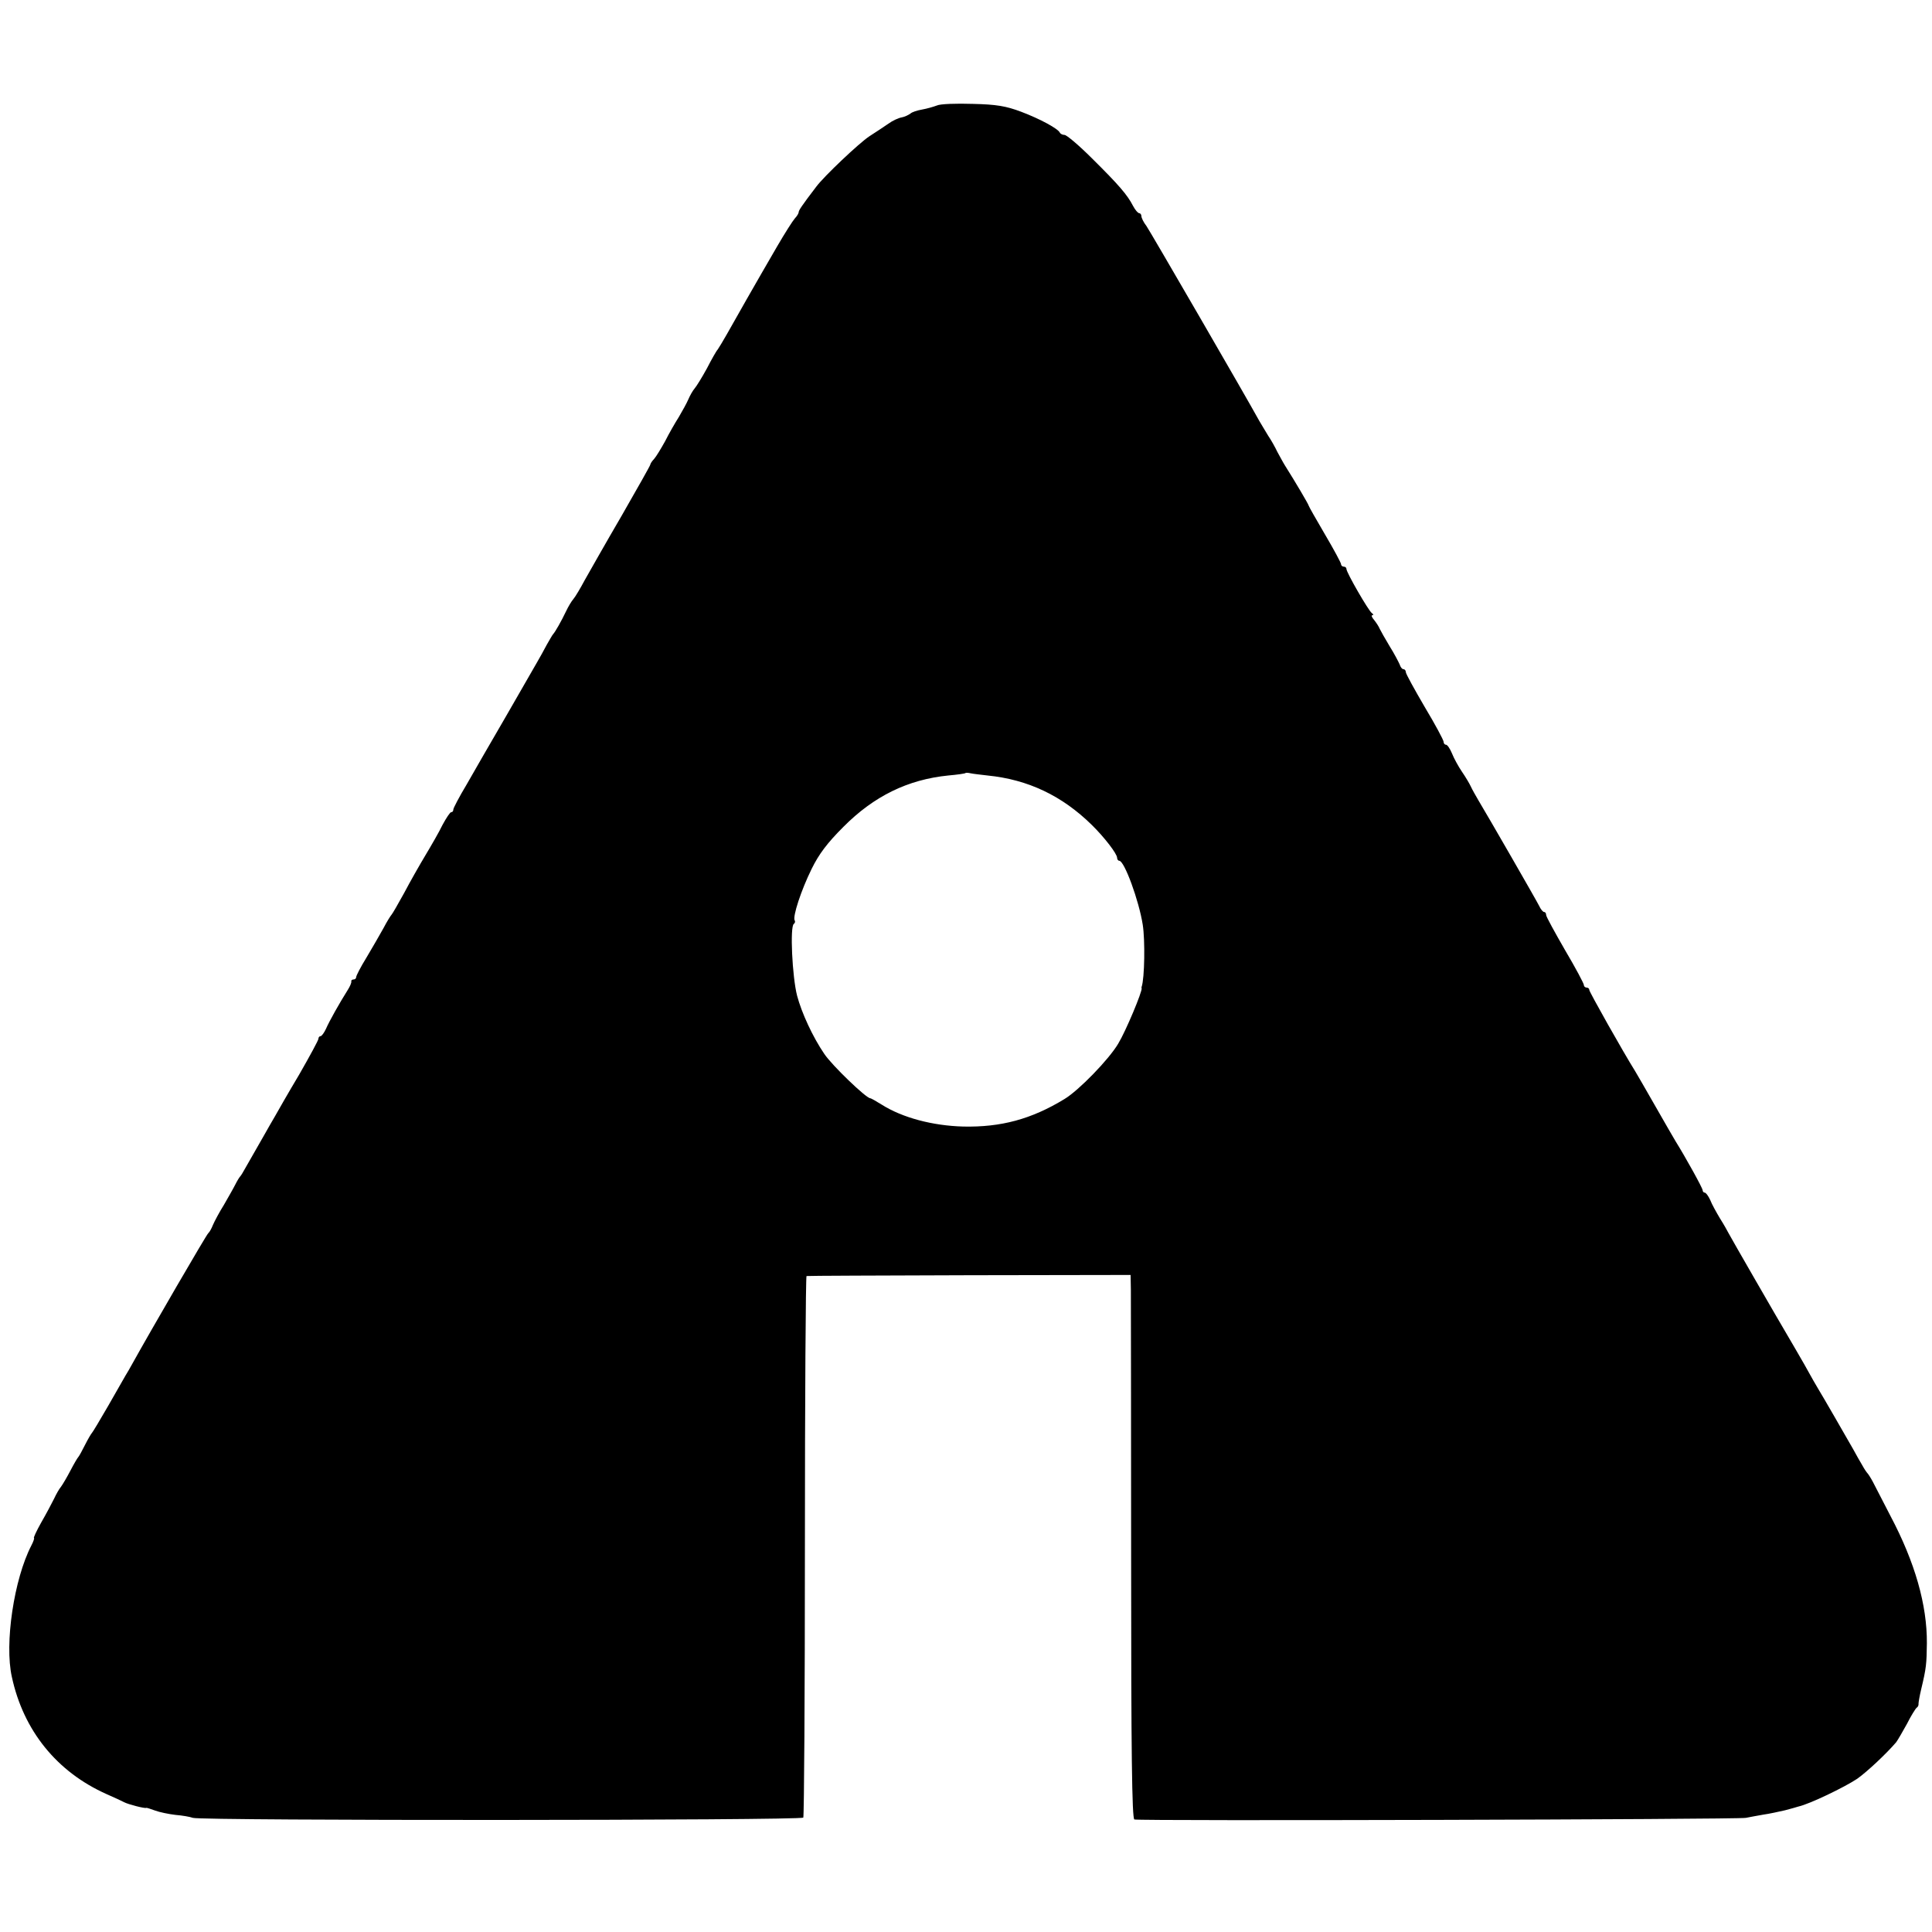
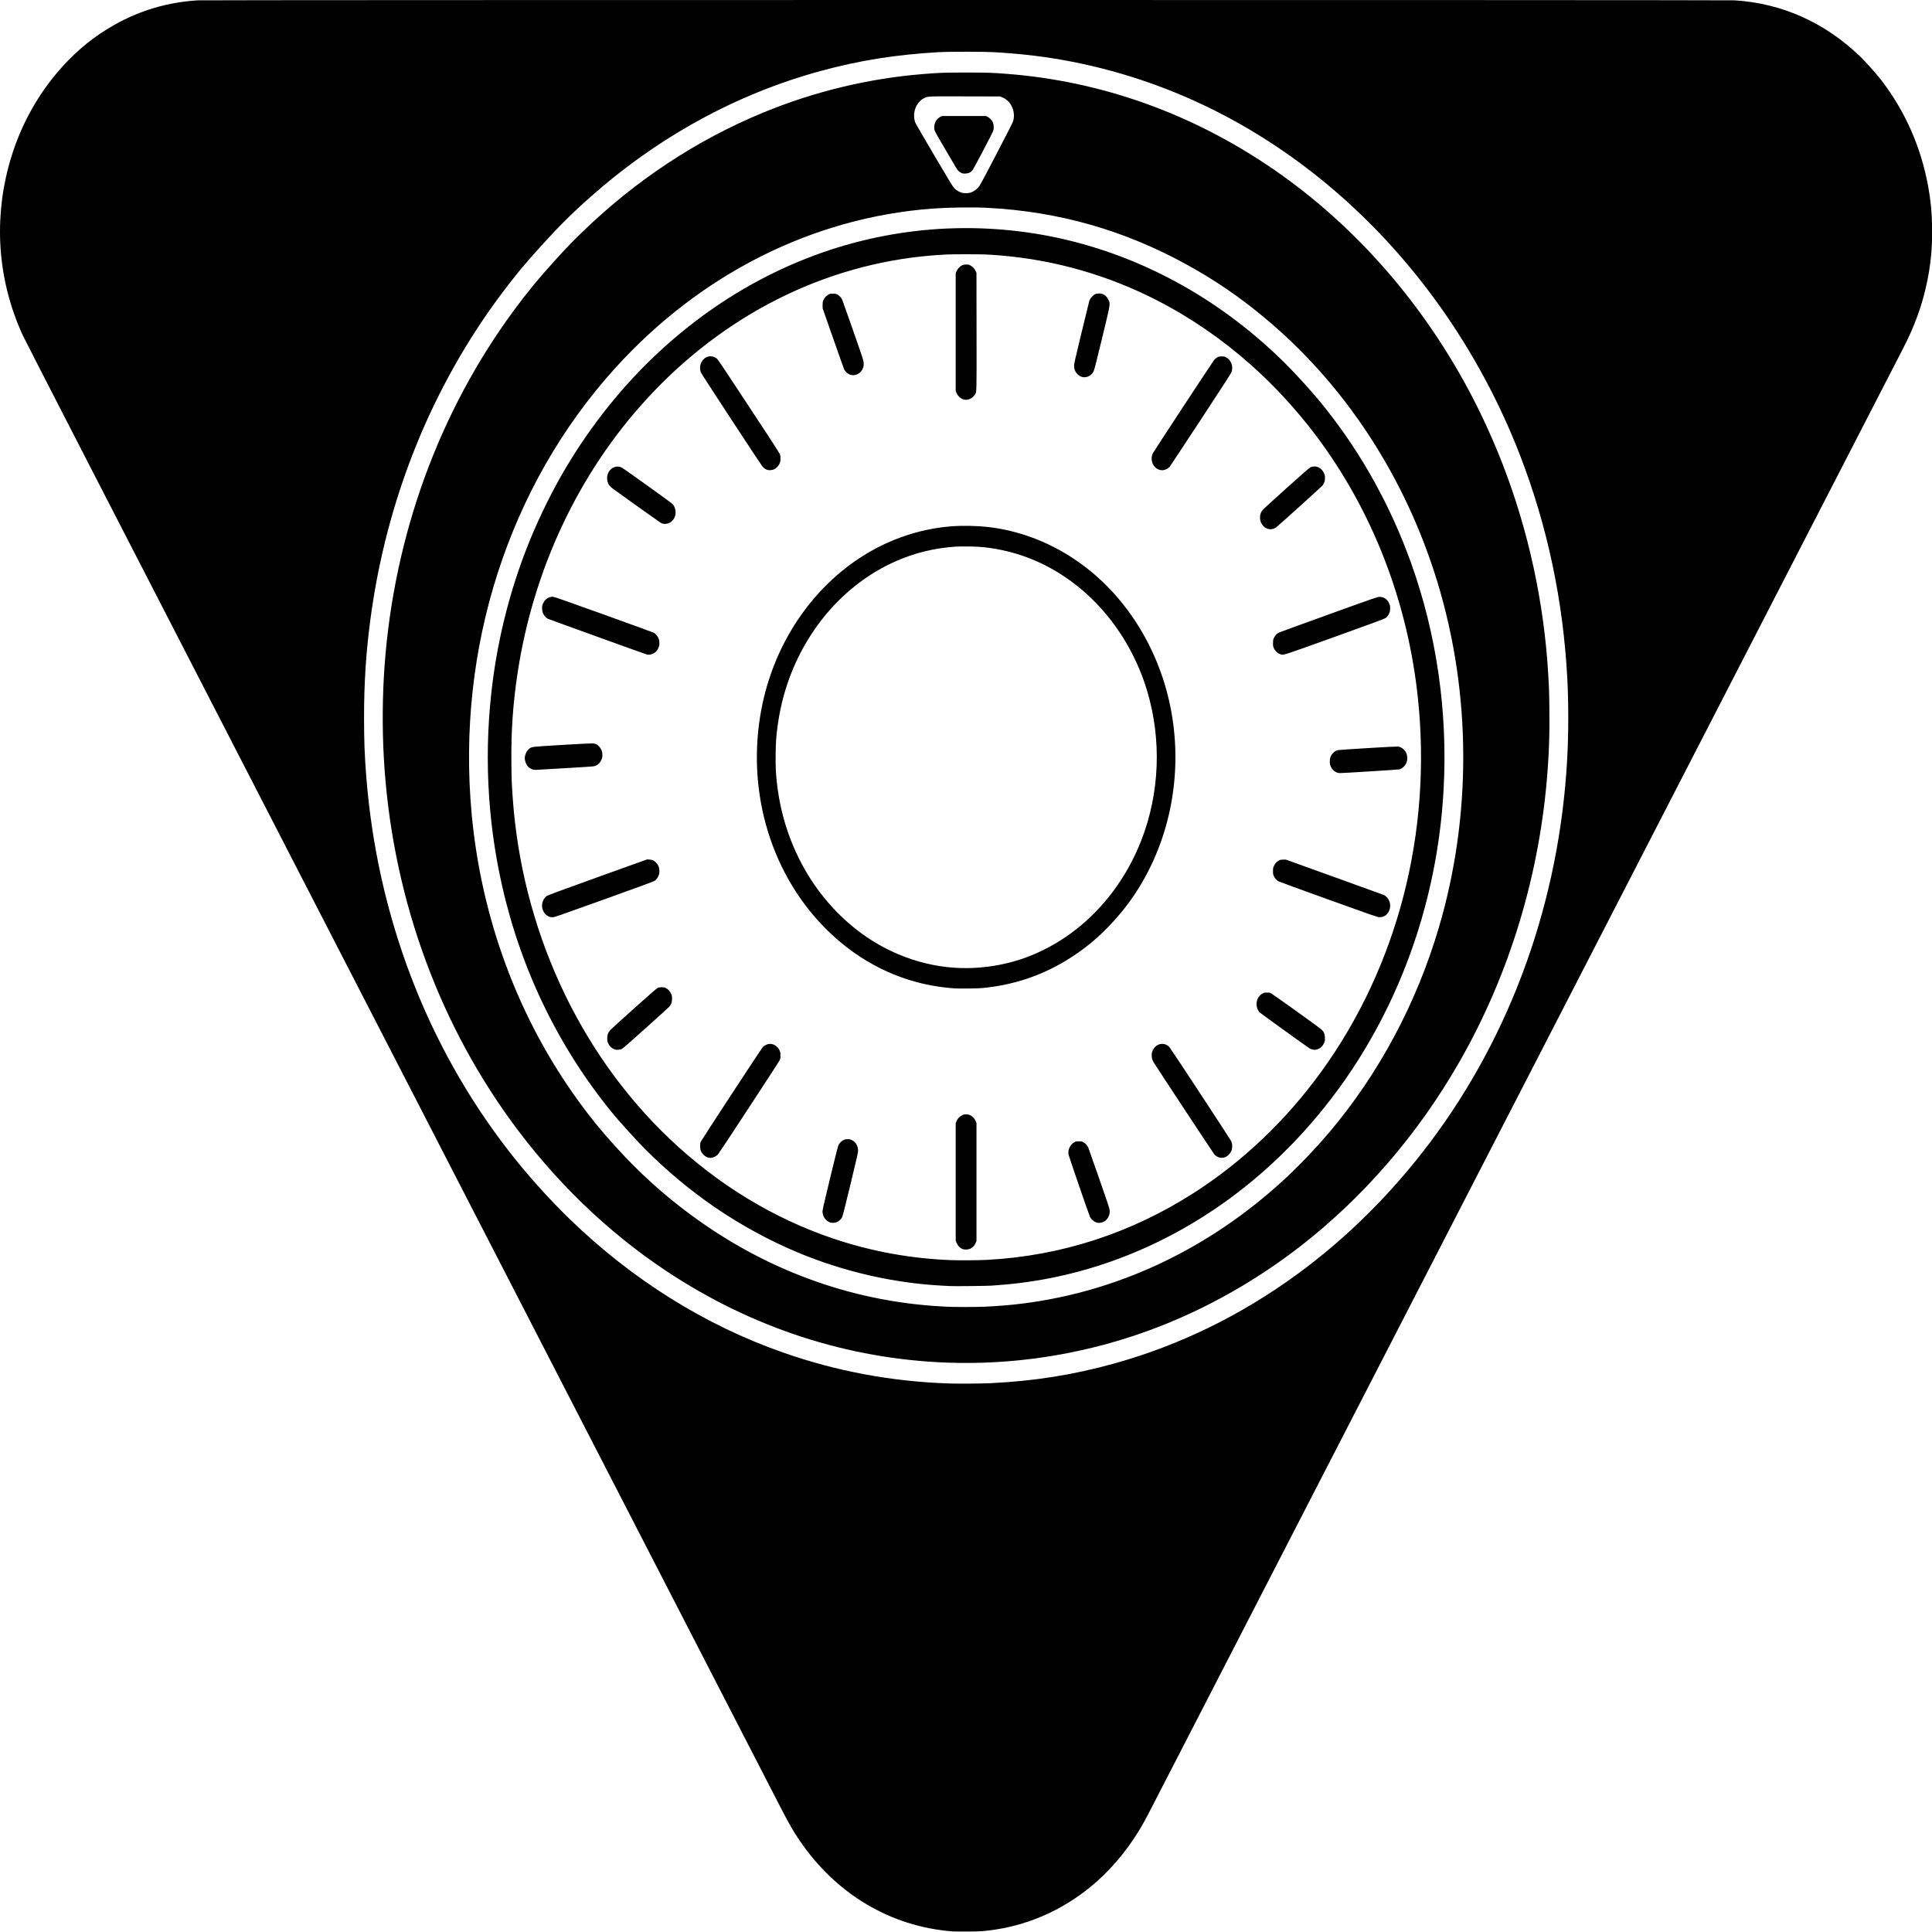
- <svg xmlns="http://www.w3.org/2000/svg" version="1.0" width="716pt" height="716pt" viewBox="0 0 716 716" preserveAspectRatio="xMidYMid meet">
-   <g transform="translate(0,716) scale(0.1,-0.1)" fill="#000000" stroke="none">
-     <path d="M3472 6769 c-13 -5 -38 -12 -55 -15 -17 -3 -37 -9 -43 -15 -7 -5 -21 -12 -32 -14 -12 -2 -34 -12 -49 -23 -15 -10 -47 -32 -71 -47 -38 -25 -169 -149 -197 -187 -55 -72 -65 -88 -65 -94 0 -4 -6 -15 -14 -23 -8 -9 -38 -56 -67 -106 -75 -129 -157 -273 -186 -325 -14 -25 -29 -49 -33 -55 -5 -5 -23 -37 -40 -70 -18 -33 -39 -67 -46 -75 -7 -8 -17 -26 -23 -40 -6 -14 -22 -43 -35 -65 -14 -22 -37 -62 -51 -90 -15 -27 -33 -57 -41 -66 -8 -8 -14 -18 -14 -21 0 -3 -48 -88 -106 -189 -59 -101 -120 -209 -137 -239 -16 -30 -35 -62 -42 -70 -7 -8 -19 -28 -27 -45 -17 -36 -41 -78 -48 -85 -3 -3 -13 -21 -24 -40 -10 -19 -26 -48 -36 -65 -9 -16 -61 -106 -115 -200 -54 -93 -120 -207 -146 -253 -27 -45 -49 -87 -49 -92 0 -6 -3 -10 -8 -10 -4 0 -18 -21 -32 -47 -13 -27 -42 -77 -63 -112 -21 -35 -57 -98 -79 -140 -23 -42 -44 -78 -47 -81 -3 -3 -17 -25 -30 -50 -14 -25 -42 -74 -63 -109 -21 -34 -38 -67 -38 -72 0 -5 -4 -9 -10 -9 -5 0 -9 -3 -8 -7 1 -5 -5 -19 -14 -33 -29 -46 -68 -115 -80 -143 -7 -15 -16 -27 -20 -27 -4 0 -8 -4 -8 -10 0 -5 -32 -64 -71 -132 -40 -67 -80 -137 -90 -155 -11 -18 -28 -49 -39 -68 -22 -39 -51 -89 -72 -126 -7 -13 -15 -26 -18 -29 -3 -3 -11 -16 -18 -30 -7 -14 -26 -47 -42 -75 -17 -27 -35 -61 -41 -75 -5 -13 -13 -27 -17 -30 -6 -4 -211 -357 -281 -483 -9 -16 -20 -36 -26 -45 -5 -9 -34 -60 -64 -112 -30 -52 -57 -97 -60 -100 -3 -3 -15 -23 -26 -45 -11 -22 -22 -42 -25 -45 -3 -3 -16 -25 -29 -50 -13 -25 -29 -52 -35 -60 -7 -8 -18 -28 -26 -45 -8 -16 -29 -56 -47 -87 -18 -32 -30 -58 -27 -58 2 0 -2 -13 -10 -28 -64 -124 -100 -363 -72 -487 43 -199 167 -352 351 -434 28 -12 57 -26 65 -30 15 -8 77 -24 82 -21 2 1 16 -4 33 -10 16 -6 50 -13 75 -16 25 -2 54 -7 65 -11 32 -11 2256 -10 2262 1 3 5 6 458 6 1008 0 549 3 998 6 999 3 1 275 2 604 3 l597 1 1 -55 c0 -30 1 -483 1 -1007 0 -704 3 -953 12 -956 17 -6 2238 0 2266 6 14 3 43 8 65 12 22 3 58 11 80 16 22 6 45 12 50 14 41 9 170 71 218 103 38 27 109 94 144 135 6 8 24 39 40 68 15 30 32 57 36 60 5 3 8 10 7 15 0 5 4 29 10 54 19 79 20 94 21 170 1 142 -44 300 -135 472 -28 54 -57 111 -65 126 -8 15 -17 29 -20 32 -3 3 -12 16 -19 29 -8 13 -23 40 -34 60 -28 49 -116 202 -128 221 -5 8 -30 51 -54 95 -25 44 -53 91 -61 105 -31 52 -212 366 -219 380 -4 8 -18 33 -32 55 -13 22 -30 52 -36 68 -7 15 -16 27 -20 27 -4 0 -8 4 -8 9 0 8 -65 125 -100 181 -5 8 -39 67 -75 130 -36 63 -70 122 -75 130 -45 72 -170 294 -170 301 0 5 -4 9 -10 9 -5 0 -10 4 -10 9 0 6 -31 64 -70 130 -38 66 -70 124 -70 130 0 6 -3 11 -7 11 -5 0 -13 10 -19 23 -11 22 -190 333 -225 391 -10 17 -23 40 -28 51 -5 11 -20 36 -33 55 -13 19 -30 50 -37 68 -7 17 -17 32 -22 32 -5 0 -9 5 -9 11 0 6 -31 64 -70 129 -38 65 -70 123 -70 129 0 6 -4 11 -9 11 -5 0 -11 8 -14 18 -4 9 -20 40 -37 67 -17 28 -33 57 -37 65 -3 8 -13 23 -21 33 -8 9 -11 17 -6 17 5 0 4 4 -2 8 -12 8 -94 150 -94 163 0 5 -4 9 -10 9 -5 0 -10 4 -10 9 0 5 -27 55 -60 111 -33 56 -60 104 -60 106 0 4 -50 89 -88 149 -7 11 -19 34 -28 50 -8 17 -23 44 -34 60 -10 17 -25 41 -33 55 -51 93 -403 700 -418 722 -11 14 -19 31 -19 37 0 6 -4 11 -8 11 -5 0 -15 12 -23 27 -21 41 -53 78 -152 176 -48 48 -94 87 -102 87 -7 0 -15 4 -17 8 -6 15 -75 52 -144 78 -56 21 -91 27 -179 29 -60 2 -121 0 -133 -6z m188 -2483 c150 -15 276 -75 386 -183 46 -45 94 -107 94 -122 0 -6 4 -11 8 -11 19 0 73 -148 87 -237 9 -57 7 -198 -4 -230 -1 -2 -1 -4 0 -5 3 -12 -59 -160 -87 -206 -35 -59 -146 -173 -199 -205 -123 -75 -236 -105 -375 -102 -114 3 -226 33 -302 81 -21 13 -40 24 -43 24 -15 0 -141 121 -170 164 -43 63 -84 152 -101 216 -18 70 -27 257 -12 266 4 3 6 9 3 13 -8 14 24 112 63 191 27 55 58 96 117 155 114 115 240 176 389 191 34 3 62 7 64 9 2 2 11 1 20 -1 9 -2 37 -5 62 -8z" />
+ <svg xmlns="http://www.w3.org/2000/svg" width="895px" height="895px" viewBox="0 0 895 895" version="1.1">
+   <g id="surface1">
+     <path style=" stroke:none;fill-rule:nonzero;fill:rgb(0%,0%,0%);fill-opacity:1;" d="M 441.102 894.711 C 412.531 892.449 387.34 877.461 370.48 852.699 C 367.422 848.207 365.566 844.98 361.461 837.02 C 359.848 833.895 324.883 766 283.758 686.148 C 242.637 606.297 207.57 538.211 205.836 534.848 C 204.105 531.484 193.469 510.828 182.199 488.949 C 170.93 467.066 160.273 446.379 158.523 442.973 C 45.219 223.004 11.875 158.184 10.625 155.48 C -0.707 130.922 -3.043 103.539 3.949 77.184 C 8.566 59.777 17.051 43.984 28.719 31.082 C 36.238 22.766 43.922 16.594 53.246 11.375 C 65.102 4.738 77.844 1.008 91.555 0.156 C 94.895 -0.051 800.332 -0.055 803.605 0.156 C 825.531 1.543 845.32 10.395 861.703 26.145 C 863.906 28.262 869.359 34.34 871.238 36.773 C 882.5 51.332 889.926 68.121 893.266 86.559 C 894.414 92.906 894.941 98.383 895.059 105.266 C 895.223 114.676 894.367 123.258 892.363 132.262 C 890.121 142.359 886.828 151.266 881.551 161.523 C 880.094 164.359 776.117 366.25 768.949 380.168 C 767.34 383.293 724.371 466.723 673.465 565.57 C 622.559 664.414 579.59 747.848 577.98 750.973 C 576.371 754.098 565.602 775.012 554.047 797.449 C 530.965 842.281 531.332 841.566 530.035 843.926 C 524.328 854.293 516.66 863.984 508.227 871.496 C 494.648 883.582 478.305 891.316 460.824 893.922 C 456.109 894.625 454.336 894.75 448.383 894.797 C 445.273 894.82 441.992 894.781 441.102 894.711 Z M 459.051 640.75 C 479.234 639.773 497.434 636.863 516.355 631.59 C 546.453 623.203 574.883 609.324 600.91 590.312 C 623.898 573.52 644.672 552.902 662.512 529.164 C 700.23 478.98 722.344 417.223 725.988 351.891 C 726.648 340.02 726.672 325.859 726.051 314.191 C 724.133 278.246 716.805 243.648 704.203 211.023 C 685.145 161.695 653.984 117.926 614.699 85.312 C 579.68 56.238 539.699 37.035 496.582 28.586 C 484.953 26.305 473.922 24.961 460.156 24.152 C 455.984 23.906 439.137 23.906 434.922 24.152 C 414.844 25.324 398.109 27.992 380.152 32.887 C 341.352 43.461 305.188 63.238 273.633 91.137 C 265.09 98.691 258.859 104.879 250.512 114.105 C 243.086 122.312 238.562 127.77 232.613 135.695 C 199.938 179.25 178.934 231.332 171.57 287.07 C 169.527 302.531 168.645 316.277 168.648 332.539 C 168.652 343.309 168.906 350.051 169.684 359.879 C 174.746 424.047 197.629 484.168 235.617 533.113 C 244.18 544.141 254.082 555.203 263.984 564.801 C 292.91 592.828 326.496 613.836 362.656 626.523 C 387.562 635.266 413.125 640.027 439.785 640.898 C 444.078 641.039 454.785 640.957 459.051 640.75 Z M 439.027 631.246 C 392.77 629.605 348.266 615.109 308.617 588.766 C 281.168 570.527 256.52 546.641 236.359 518.746 C 201.605 470.648 181.223 412.262 177.809 351.027 C 177.035 337.199 177.148 322.469 178.133 308.723 C 182.465 248.137 203.398 190.652 238.344 143.395 C 244.359 135.262 249.414 129.117 256.883 120.871 C 261.961 115.262 264.898 112.203 269.516 107.723 C 294.238 83.707 322.539 64.977 353.367 52.23 C 377.203 42.379 402.652 36.258 428.09 34.262 C 435.609 33.672 437.605 33.605 447.539 33.605 C 457.156 33.605 459.359 33.676 466.078 34.188 C 510.285 37.551 552.449 52.629 590.109 78.547 C 628.004 104.625 659.898 141.203 682.156 184.113 C 687.137 193.723 692.195 204.934 696.141 215.125 C 708.027 245.828 715.234 278.973 717.203 312.035 C 717.617 318.961 717.684 321.055 717.754 329.445 C 717.848 340.125 717.676 346.164 717.004 355.777 C 713.645 404.098 699.543 450.953 676 492.043 C 656.871 525.426 631.637 554.656 602.344 577.375 C 579.535 595.062 553.949 608.965 527.543 618.016 C 499.016 627.789 468.828 632.301 439.027 631.246 Z M 455.605 605.352 C 461.949 605.094 468.184 604.578 474.012 603.836 C 520.16 597.953 563.211 576.91 598.582 542.949 C 603.73 538.004 611.039 530.207 615.738 524.633 C 638.82 497.273 656.137 464.926 666.527 429.77 C 681.809 378.043 681.621 321.551 665.996 270.02 C 651.133 220.984 622.867 177.816 585.301 146.773 C 573.777 137.25 562.926 129.848 550.113 122.77 C 520.93 106.645 490.473 97.957 457.164 96.262 C 450.449 95.922 439.25 96.086 431.93 96.633 C 376.383 100.793 324.332 127.012 284.801 170.734 C 235.633 225.121 211.461 300.211 218.469 376.785 C 222.906 425.293 239.973 471.371 267.68 509.668 C 273.375 517.539 278.184 523.457 284.984 530.969 C 296.258 543.422 307.516 553.602 320.703 563.27 C 356.484 589.492 397.492 603.902 440.578 605.402 C 443.652 605.508 452.508 605.48 455.605 605.352 Z M 440.125 595.77 C 439.625 595.746 437.895 595.652 436.285 595.566 C 413.98 594.383 391.117 589.148 370.055 580.41 C 356.707 574.871 343.18 567.516 331.047 559.195 C 319.758 551.457 308.922 542.406 298.652 532.145 C 295.848 529.336 287.254 519.91 284.707 516.844 C 259.406 486.371 241.613 450.051 232.652 410.598 C 225.586 379.477 224.105 347.281 228.277 315.402 C 231.031 294.344 236.387 273.418 244.012 253.918 C 248.383 242.742 253.961 231.02 259.793 220.746 C 271.191 200.672 285.609 181.98 301.711 166.41 C 319.363 149.34 339.016 135.617 360.316 125.48 C 396.48 108.273 436.246 102.121 475.66 107.637 C 515.727 113.242 553.926 131.156 585.625 159.203 C 592.5 165.281 597.629 170.383 604.297 177.773 C 608.766 182.723 610.984 185.332 614.516 189.801 C 631 210.641 644.266 234.656 653.555 260.449 C 665.531 293.719 670.723 329.723 668.746 365.777 C 666.18 412.605 651.492 457.5 626.305 495.496 C 610.816 518.855 591.281 539.438 569.496 555.348 C 539.352 577.367 505.223 590.789 469.457 594.699 C 466.645 595.004 462.965 595.32 459.184 595.578 C 457.035 595.727 442.09 595.875 440.125 595.77 Z M 457.426 583.625 C 491.633 581.77 523.871 571.309 553.102 552.578 C 575.625 538.148 595.785 518.965 612.102 496.43 C 647.418 447.656 663.43 385.719 656.84 323.328 C 652.133 278.727 635.773 236.57 609.719 201.902 C 600.812 190.051 590.387 178.699 579.578 169.09 C 566.148 157.152 551.379 147.012 535.867 139.074 C 513.25 127.5 488.816 120.488 463.734 118.367 C 457.883 117.871 455.449 117.785 447.605 117.785 C 439.773 117.781 437.387 117.867 431.473 118.363 C 381.816 122.5 335.359 145.887 299.715 184.691 C 268.016 219.195 246.988 263.844 239.73 312.047 C 237.598 326.219 236.75 338.707 236.902 353.617 C 236.977 360.789 237.051 362.781 237.457 368.797 C 241.574 429.984 267.922 487.438 310.297 527.645 C 332.543 548.754 358.191 564.379 386.008 573.77 C 403.645 579.727 422 583.07 440.906 583.77 C 444.754 583.91 453.559 583.832 457.426 583.625 Z M 446.074 578.676 C 444.746 578.199 443.738 577.172 443.082 575.617 L 442.727 574.777 L 442.727 520.387 L 443.016 519.598 C 443.457 518.387 444.32 517.398 445.477 516.766 C 446.375 516.273 446.551 516.23 447.52 516.238 C 448.938 516.246 449.84 516.637 450.84 517.66 C 451.359 518.191 451.719 518.723 451.977 519.34 L 452.352 520.242 L 452.352 574.93 L 451.93 575.879 C 451.426 577.004 450.609 577.891 449.578 578.422 C 448.691 578.879 446.988 579.004 446.074 578.676 Z M 384.504 566.305 C 382.441 565.426 381.199 563.703 381.047 561.512 C 380.984 560.578 381.141 559.859 384.504 545.93 C 386.441 537.895 388.176 530.988 388.359 530.578 C 388.785 529.605 389.898 528.484 390.855 528.066 C 391.422 527.816 391.867 527.738 392.707 527.734 C 393.68 527.73 393.918 527.785 394.688 528.188 C 396.402 529.078 397.395 530.703 397.488 532.762 C 397.539 533.891 397.469 534.199 394.02 548.496 C 391.625 558.414 390.387 563.309 390.148 563.789 C 389.695 564.711 388.844 565.57 387.918 566.043 C 387.027 566.496 385.27 566.629 384.504 566.305 Z M 507.898 566.305 C 506.672 565.871 505.418 564.77 504.926 563.68 C 504.328 562.363 495.047 535.395 494.965 534.734 C 494.684 532.5 495.746 530.281 497.621 529.188 C 498.355 528.762 498.488 528.734 499.77 528.734 C 500.996 528.734 501.211 528.773 501.859 529.129 C 502.789 529.633 503.762 530.691 504.141 531.609 C 504.305 532.008 506.586 538.48 509.207 546 C 513.488 558.27 513.984 559.773 514.043 560.699 C 514.082 561.289 514.043 562.039 513.953 562.461 C 513.734 563.457 512.926 564.797 512.168 565.418 C 511.004 566.367 509.168 566.746 507.898 566.305 Z M 328.227 536.281 C 326.762 535.961 325.359 534.719 324.695 533.152 C 324.395 532.441 324.348 532.145 324.348 530.957 C 324.348 529.719 324.383 529.504 324.738 528.727 C 325.121 527.887 352.41 486.23 353.27 485.172 C 353.812 484.508 355.074 483.801 356.023 483.637 C 358.113 483.266 360.277 484.574 361.207 486.766 C 361.504 487.469 361.551 487.77 361.551 488.953 C 361.551 490.191 361.512 490.41 361.16 491.188 C 360.746 492.102 333.41 533.832 332.637 534.73 C 332.031 535.434 330.902 536.082 329.949 536.273 C 329.09 536.449 328.996 536.449 328.227 536.281 Z M 565.098 536.281 C 564.18 536.074 563.172 535.488 562.574 534.816 C 562.129 534.312 535.938 494.586 534.426 492.121 C 533.77 491.051 533.527 490.168 533.531 488.875 C 533.531 487.887 533.59 487.586 533.941 486.758 C 535.41 483.305 539.469 482.48 541.801 485.164 C 542.555 486.031 569.977 527.781 570.371 528.66 C 570.984 530.031 570.969 531.91 570.332 533.363 C 569.902 534.348 568.672 535.602 567.773 535.973 C 566.918 536.324 565.836 536.453 565.098 536.281 Z M 284.801 486.164 C 283.379 485.641 282.254 484.547 281.641 483.078 C 281.352 482.391 281.297 482.055 281.297 481.035 C 281.301 479.438 281.645 478.434 282.566 477.359 C 283.664 476.086 303.695 458.176 304.508 457.742 C 305.133 457.41 305.387 457.363 306.523 457.363 C 307.688 457.363 307.906 457.406 308.57 457.77 C 309.562 458.309 310.445 459.309 310.938 460.457 C 311.293 461.289 311.336 461.535 311.332 462.688 C 311.328 464.328 310.938 465.383 309.93 466.465 C 309.559 466.863 304.66 471.316 299.043 476.359 C 292.312 482.406 288.59 485.656 288.117 485.898 C 287.262 486.34 285.637 486.473 284.801 486.164 Z M 607.766 486.141 C 607.387 486.023 606.949 485.852 606.793 485.758 C 605.777 485.16 583.906 469.387 583.504 468.965 C 582.879 468.301 582.254 466.914 582.137 465.91 C 581.855 463.539 582.922 461.309 584.832 460.273 C 585.617 459.852 585.797 459.809 586.926 459.809 C 587.922 459.809 588.281 459.871 588.777 460.121 C 589.113 460.293 594.469 464.07 600.68 468.512 C 608.621 474.191 612.141 476.789 612.543 477.262 C 613.461 478.348 613.773 479.262 613.781 480.891 C 613.789 482.156 613.758 482.336 613.363 483.219 C 612.328 485.547 609.91 486.809 607.766 486.141 Z M 442.094 457.863 C 422.754 456.535 404.855 449.32 389.648 436.719 C 361.031 413.008 346.566 374.512 351.609 335.488 C 355.242 307.375 368.828 282.137 389.637 264.848 C 397.988 257.91 407.316 252.547 417.43 248.871 C 425.145 246.066 433.164 244.355 441.402 243.758 C 446.031 243.422 452.875 243.578 457.688 244.129 C 471.656 245.734 485.211 250.75 497.426 258.844 C 519.246 273.289 535.223 297.047 541.531 324.41 C 548.359 354.047 543.336 385.656 527.773 410.953 C 524.09 416.934 520.43 421.762 515.488 427.156 C 509.695 433.477 504.168 438.227 497.277 442.805 C 484.406 451.355 470.461 456.266 454.891 457.73 C 452.738 457.934 444.371 458.02 442.094 457.863 Z M 451.57 448.367 C 467.832 447.473 482.633 442.145 496.129 432.324 C 509.324 422.723 520.125 409.086 527.07 393.262 C 536.52 371.727 538.449 346.977 532.48 323.883 C 526.051 299.016 510.621 277.691 489.949 265.094 C 479.387 258.66 467.82 254.758 455.473 253.465 C 452.48 253.152 445.695 253.031 442.598 253.238 C 432.918 253.883 423.816 256.102 415.078 259.945 C 392.082 270.055 373.801 290.547 364.988 316.098 C 362.184 324.23 360.434 332.59 359.594 341.891 C 359.312 344.973 359.199 353.227 359.395 356.566 C 360.352 373.266 364.797 388.586 372.773 402.684 C 379.879 415.246 390.004 426.309 401.555 434.133 C 416.59 444.316 434.184 449.324 451.57 448.367 Z M 254.434 424.68 C 252.164 423.801 250.715 421.105 251.18 418.617 C 251.473 417.055 252.227 415.805 253.355 415.016 C 253.789 414.711 260.684 412.172 276.863 406.355 L 299.762 398.125 L 300.867 398.184 C 302.293 398.262 303.203 398.73 304.184 399.902 C 305.109 401.008 305.465 402.02 305.465 403.555 C 305.469 404.547 305.414 404.844 305.074 405.648 C 304.598 406.773 304.059 407.477 303.234 408.055 C 302.801 408.359 295.945 410.883 279.754 416.699 C 257.973 424.523 256.84 424.914 255.949 424.91 C 255.434 424.906 254.75 424.801 254.434 424.68 Z M 615.418 416.727 C 602.93 412.23 592.461 408.41 592.148 408.234 C 591.375 407.801 590.531 406.801 590.09 405.809 C 589.762 405.074 589.723 404.836 589.723 403.547 C 589.723 402.211 589.754 402.035 590.148 401.156 C 590.648 400.027 591.465 399.145 592.5 398.605 C 593.137 398.277 593.406 398.223 594.473 398.223 L 595.707 398.223 L 617.98 406.246 C 630.23 410.66 640.578 414.402 640.973 414.566 C 641.957 414.973 643.012 416.066 643.52 417.203 C 644.574 419.574 643.879 422.508 641.91 424.004 C 641.082 424.633 640.168 424.918 639.035 424.906 C 638.188 424.895 636.383 424.27 615.418 416.727 Z M 619.57 357.953 C 618.184 357.539 616.832 356.203 616.312 354.727 C 615.91 353.59 615.91 351.918 616.312 350.777 C 616.844 349.27 618.195 347.953 619.656 347.52 C 620.32 347.32 646.555 345.73 647.594 345.828 C 649.23 345.977 650.969 347.438 651.598 349.195 C 652.047 350.445 652.02 352.172 651.539 353.332 C 650.918 354.812 649.664 355.988 648.254 356.406 C 647.805 356.543 621.902 358.168 620.633 358.141 C 620.375 358.137 619.898 358.051 619.57 357.953 Z M 247.055 356.566 C 246.359 356.41 245.32 355.824 244.75 355.27 C 243.801 354.352 243.105 352.641 243.105 351.234 C 243.105 349.688 243.961 347.824 245.074 346.934 C 246.363 345.898 245.781 345.969 260.082 345.109 C 267.238 344.676 273.648 344.348 274.328 344.375 C 275.918 344.441 276.734 344.844 277.754 346.066 C 278.695 347.188 279.051 348.188 279.066 349.742 C 279.074 350.801 279.035 350.992 278.586 351.996 C 277.824 353.699 276.648 354.691 275.023 354.996 C 274.605 355.074 268.73 355.461 261.969 355.852 C 255.207 356.242 249.207 356.59 248.637 356.625 C 248.062 356.66 247.352 356.637 247.055 356.566 Z M 299.762 303.238 C 298.449 302.855 254.113 286.828 253.648 286.57 C 253.312 286.379 252.738 285.863 252.371 285.422 C 251.492 284.355 251.137 283.328 251.129 281.812 C 251.121 280.816 251.176 280.531 251.516 279.719 C 251.734 279.203 252.102 278.547 252.328 278.262 C 253.281 277.062 254.906 276.324 256.301 276.465 C 256.852 276.52 263.945 279.008 279.715 284.68 C 292.156 289.156 302.586 292.953 302.895 293.121 C 303.695 293.547 304.812 294.941 305.172 295.949 C 305.387 296.566 305.465 297.082 305.465 297.957 C 305.469 299.023 305.426 299.23 304.988 300.207 C 304.426 301.469 303.766 302.18 302.617 302.777 C 301.809 303.195 300.395 303.422 299.762 303.238 Z M 593.301 303.133 C 591.863 302.668 590.723 301.625 590.094 300.195 C 589.766 299.461 589.727 299.215 589.727 297.934 C 589.723 296.672 589.77 296.391 590.07 295.676 C 590.504 294.656 591.285 293.707 592.094 293.223 C 592.438 293.016 602.93 289.168 615.418 284.676 C 637.773 276.625 638.133 276.504 639.156 276.504 C 641.098 276.512 642.68 277.609 643.543 279.559 C 643.93 280.426 643.973 280.637 643.973 281.812 C 643.973 282.926 643.922 283.23 643.613 283.953 C 643.137 285.078 642.602 285.797 641.832 286.344 C 641.355 286.684 635.422 288.871 618.387 294.996 C 594.141 303.715 594.621 303.559 593.301 303.133 Z M 587.168 244.93 C 586.199 244.574 585.648 244.188 584.98 243.387 C 583.457 241.559 583.266 238.875 584.512 236.777 C 584.848 236.207 587.176 234.047 595.59 226.488 C 601.449 221.227 606.504 216.781 606.828 216.613 C 609.301 215.301 612.184 216.473 613.375 219.266 C 613.738 220.117 613.789 220.379 613.785 221.453 C 613.785 222.48 613.727 222.812 613.434 223.512 C 613.242 223.973 612.961 224.539 612.809 224.773 C 612.535 225.203 592.34 243.422 591.18 244.289 C 590.035 245.145 588.449 245.398 587.168 244.93 Z M 307.074 242.602 C 306.805 242.527 306.336 242.328 306.035 242.16 C 305.566 241.898 290.113 230.887 284.523 226.832 C 282.461 225.336 281.883 224.645 281.469 223.16 C 280.441 219.516 283.008 215.895 286.43 216.164 C 286.961 216.207 287.566 216.371 288 216.59 C 289.047 217.121 310.855 232.758 311.512 233.453 C 313.207 235.234 313.465 238.391 312.082 240.426 C 311.434 241.375 310.766 241.953 309.871 242.32 C 309.023 242.672 307.773 242.797 307.074 242.602 Z M 355.598 217.711 C 354.773 217.48 353.906 216.906 353.277 216.18 C 352.359 215.113 325.086 173.484 324.707 172.57 C 323.551 169.777 324.906 166.371 327.594 165.328 C 329 164.781 330.816 165.098 332.059 166.105 C 332.57 166.52 334.582 169.496 342.309 181.262 C 347.598 189.312 353.93 198.945 356.383 202.668 C 358.832 206.395 360.996 209.797 361.195 210.23 C 361.508 210.926 361.551 211.188 361.551 212.391 C 361.551 213.586 361.504 213.867 361.184 214.637 C 360.723 215.742 359.711 216.859 358.723 217.359 C 357.883 217.781 356.434 217.945 355.598 217.711 Z M 536.953 217.59 C 535.961 217.227 535.406 216.828 534.711 215.973 C 533.426 214.391 533.133 211.969 533.992 210.07 C 534.363 209.258 561.906 167.363 562.57 166.605 C 562.902 166.227 563.5 165.758 563.953 165.527 C 564.648 165.172 564.902 165.121 565.984 165.121 C 567.047 165.121 567.32 165.176 567.949 165.5 C 570.285 166.711 571.414 169.684 570.535 172.293 C 570.328 172.902 566.641 178.617 556.203 194.516 C 548.473 206.285 541.996 216.098 541.805 216.32 C 541.617 216.543 541.039 216.957 540.52 217.242 C 539.332 217.891 538.105 218.012 536.953 217.59 Z M 446.238 184.992 C 444.84 184.5 443.699 183.406 443.09 181.957 L 442.727 181.094 L 442.727 126.555 L 443.152 125.598 C 443.684 124.402 444.711 123.328 445.75 122.871 C 446.32 122.621 446.766 122.543 447.605 122.539 C 448.57 122.535 448.816 122.59 449.555 122.977 C 450.59 123.516 451.5 124.492 451.984 125.59 L 452.352 126.414 L 452.387 153.531 C 452.422 183.488 452.48 181.41 451.594 182.84 C 450.449 184.684 448.078 185.637 446.238 184.992 Z M 501.574 174.691 C 500.109 174.41 498.746 173.27 498.043 171.742 C 497.723 171.051 497.633 170.648 497.586 169.727 C 497.531 168.594 497.582 168.363 500.996 154.188 C 502.902 146.273 504.559 139.504 504.68 139.148 C 504.816 138.734 505.203 138.16 505.746 137.555 C 506.82 136.359 507.691 135.945 509.137 135.945 C 511.078 135.945 512.598 136.984 513.492 138.918 C 514.414 140.922 514.551 140.105 510.516 156.777 C 507.785 168.055 506.941 171.352 506.609 172.027 C 505.676 173.934 503.523 175.07 501.574 174.691 Z M 394.105 173.672 C 393.035 173.391 391.727 172.352 391.148 171.316 C 391.008 171.062 388.684 164.547 385.988 156.836 L 381.086 142.82 L 381.074 141.379 C 381.066 140.109 381.105 139.844 381.41 139.125 C 381.871 138.031 382.645 137.137 383.633 136.543 C 384.41 136.078 384.508 136.055 385.812 136.055 C 387.02 136.055 387.262 136.102 387.918 136.441 C 388.887 136.941 389.773 137.938 390.238 139.047 C 390.441 139.539 392.734 146.027 395.328 153.465 C 400.008 166.891 400.043 167 400.094 168.215 C 400.133 169.211 400.09 169.594 399.863 170.266 C 398.992 172.836 396.516 174.301 394.102 173.672 Z M 449.367 89.289 C 450.809 88.883 452.004 88.121 453.066 86.93 C 454.008 85.879 454.32 85.309 461.523 71.52 C 466.477 62.039 469.105 56.867 469.305 56.211 C 470.688 51.676 468.344 46.602 464.125 45.004 L 463.281 44.684 L 447.09 44.645 C 429.074 44.602 429.691 44.57 427.887 45.559 C 424.164 47.594 422.438 52.73 424.062 56.926 C 424.203 57.289 428.129 64.055 432.781 71.957 C 440.055 84.301 441.363 86.445 442.078 87.184 C 442.969 88.109 444.324 88.934 445.523 89.281 C 446.473 89.555 448.398 89.562 449.367 89.289 Z M 445.371 80.109 C 444.262 79.59 443.68 79 442.762 77.453 C 437.633 68.836 433.309 61.359 433.059 60.672 C 432.188 58.289 433.336 55.293 435.559 54.156 L 436.352 53.75 L 456.773 53.75 L 457.586 54.164 C 458.543 54.652 459.586 55.801 459.992 56.809 C 460.367 57.742 460.457 59.473 460.176 60.422 C 459.852 61.512 451.066 78.246 450.445 78.949 C 449.594 79.918 448.664 80.344 447.277 80.402 C 446.273 80.445 446.004 80.402 445.371 80.109 Z M 445.371 80.109 " />
  </g>
</svg>
